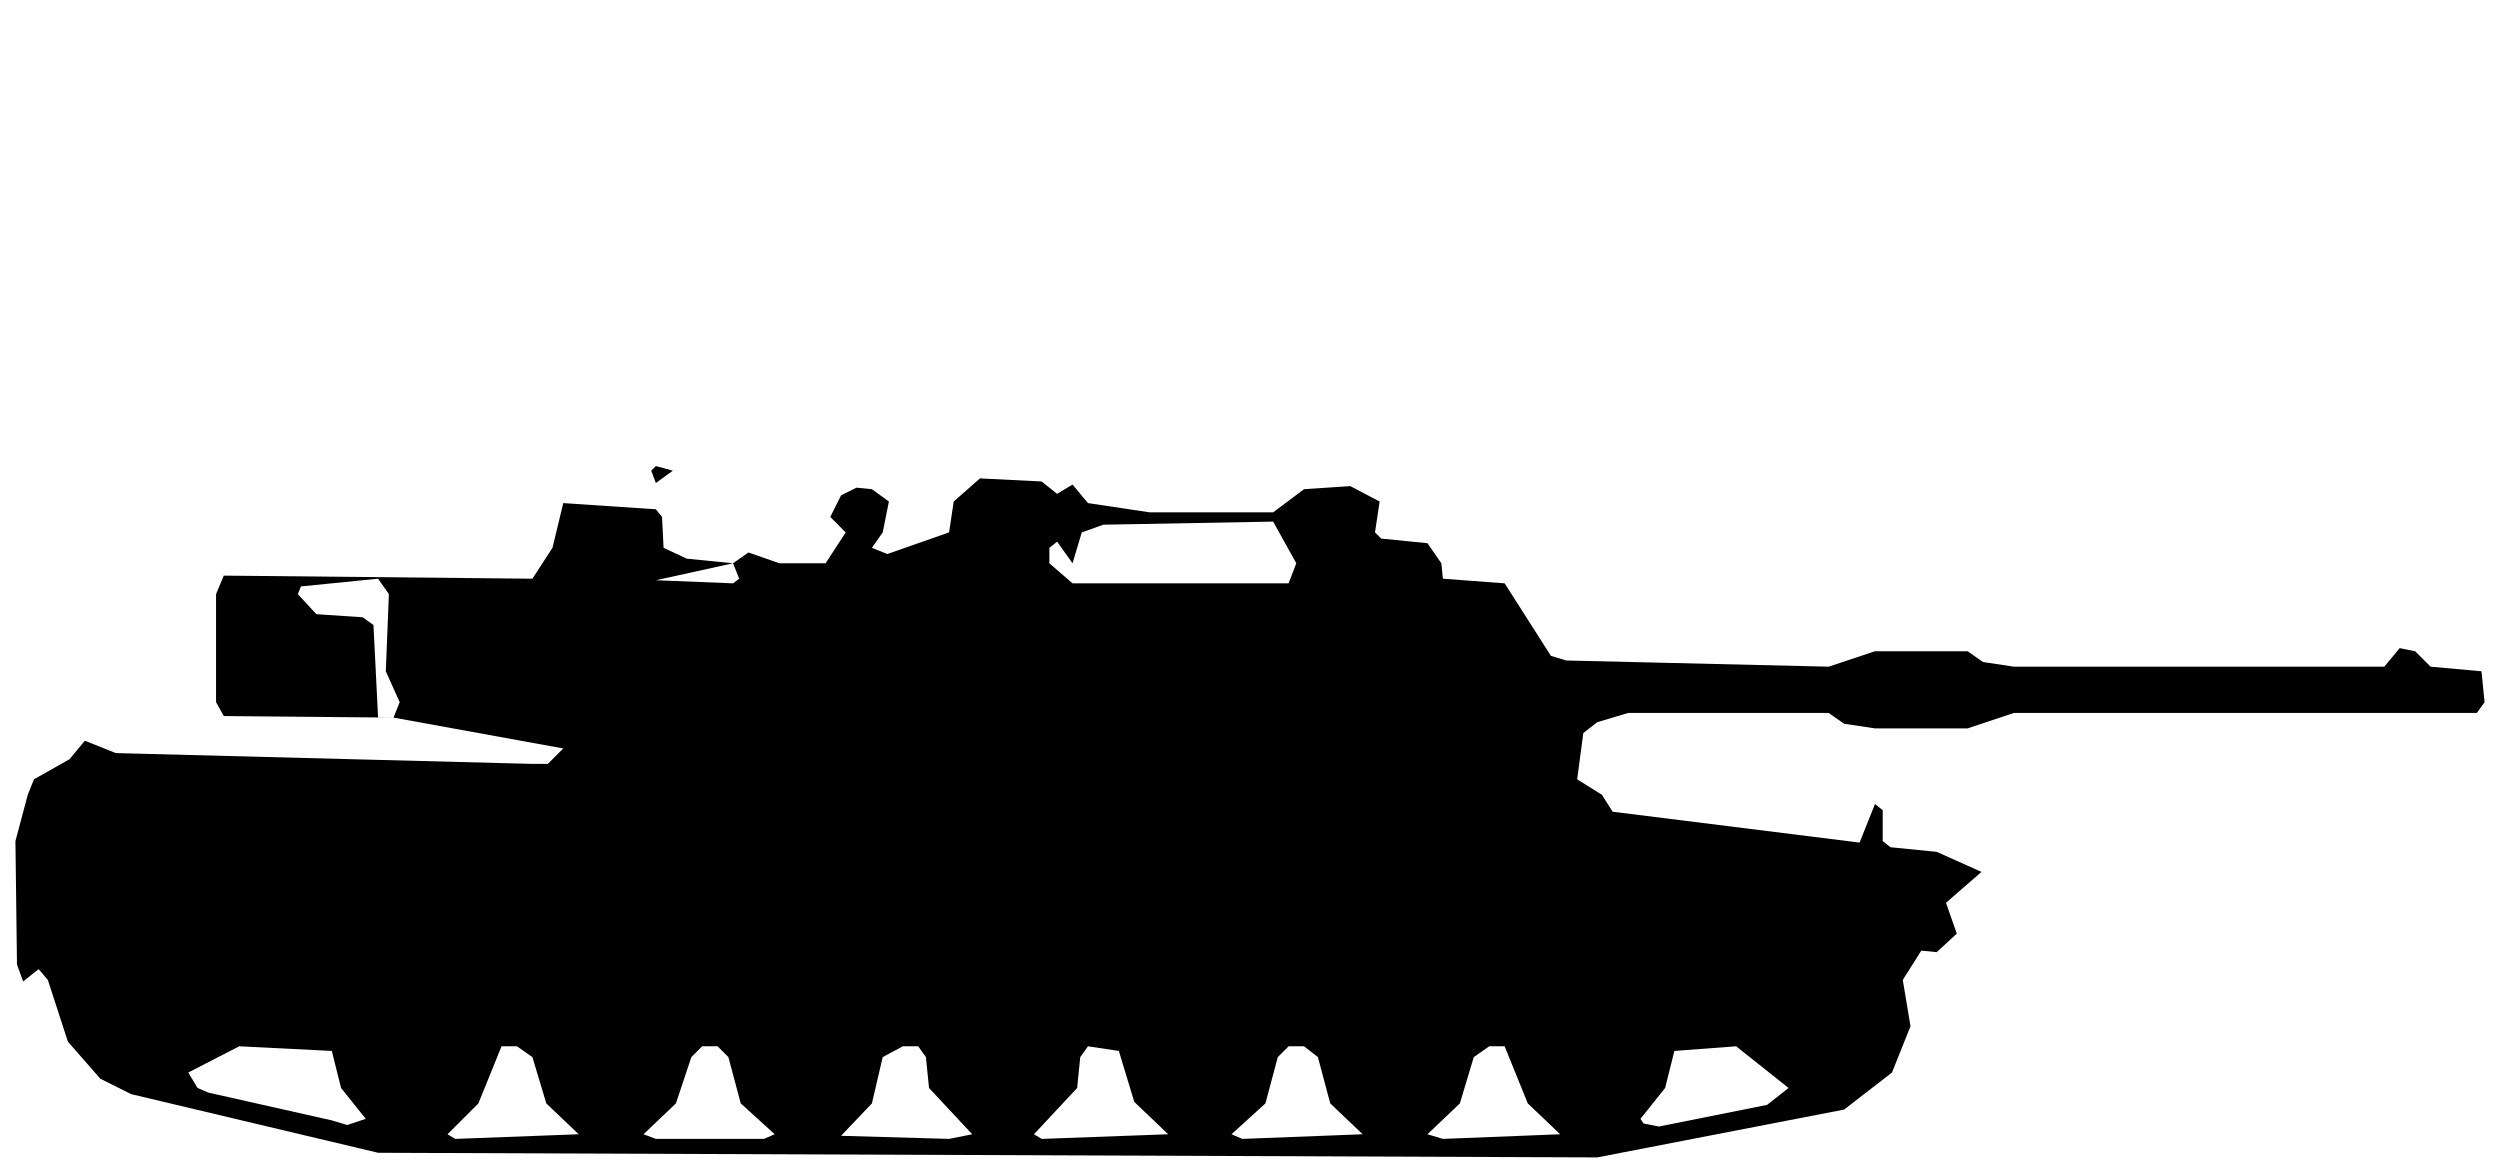
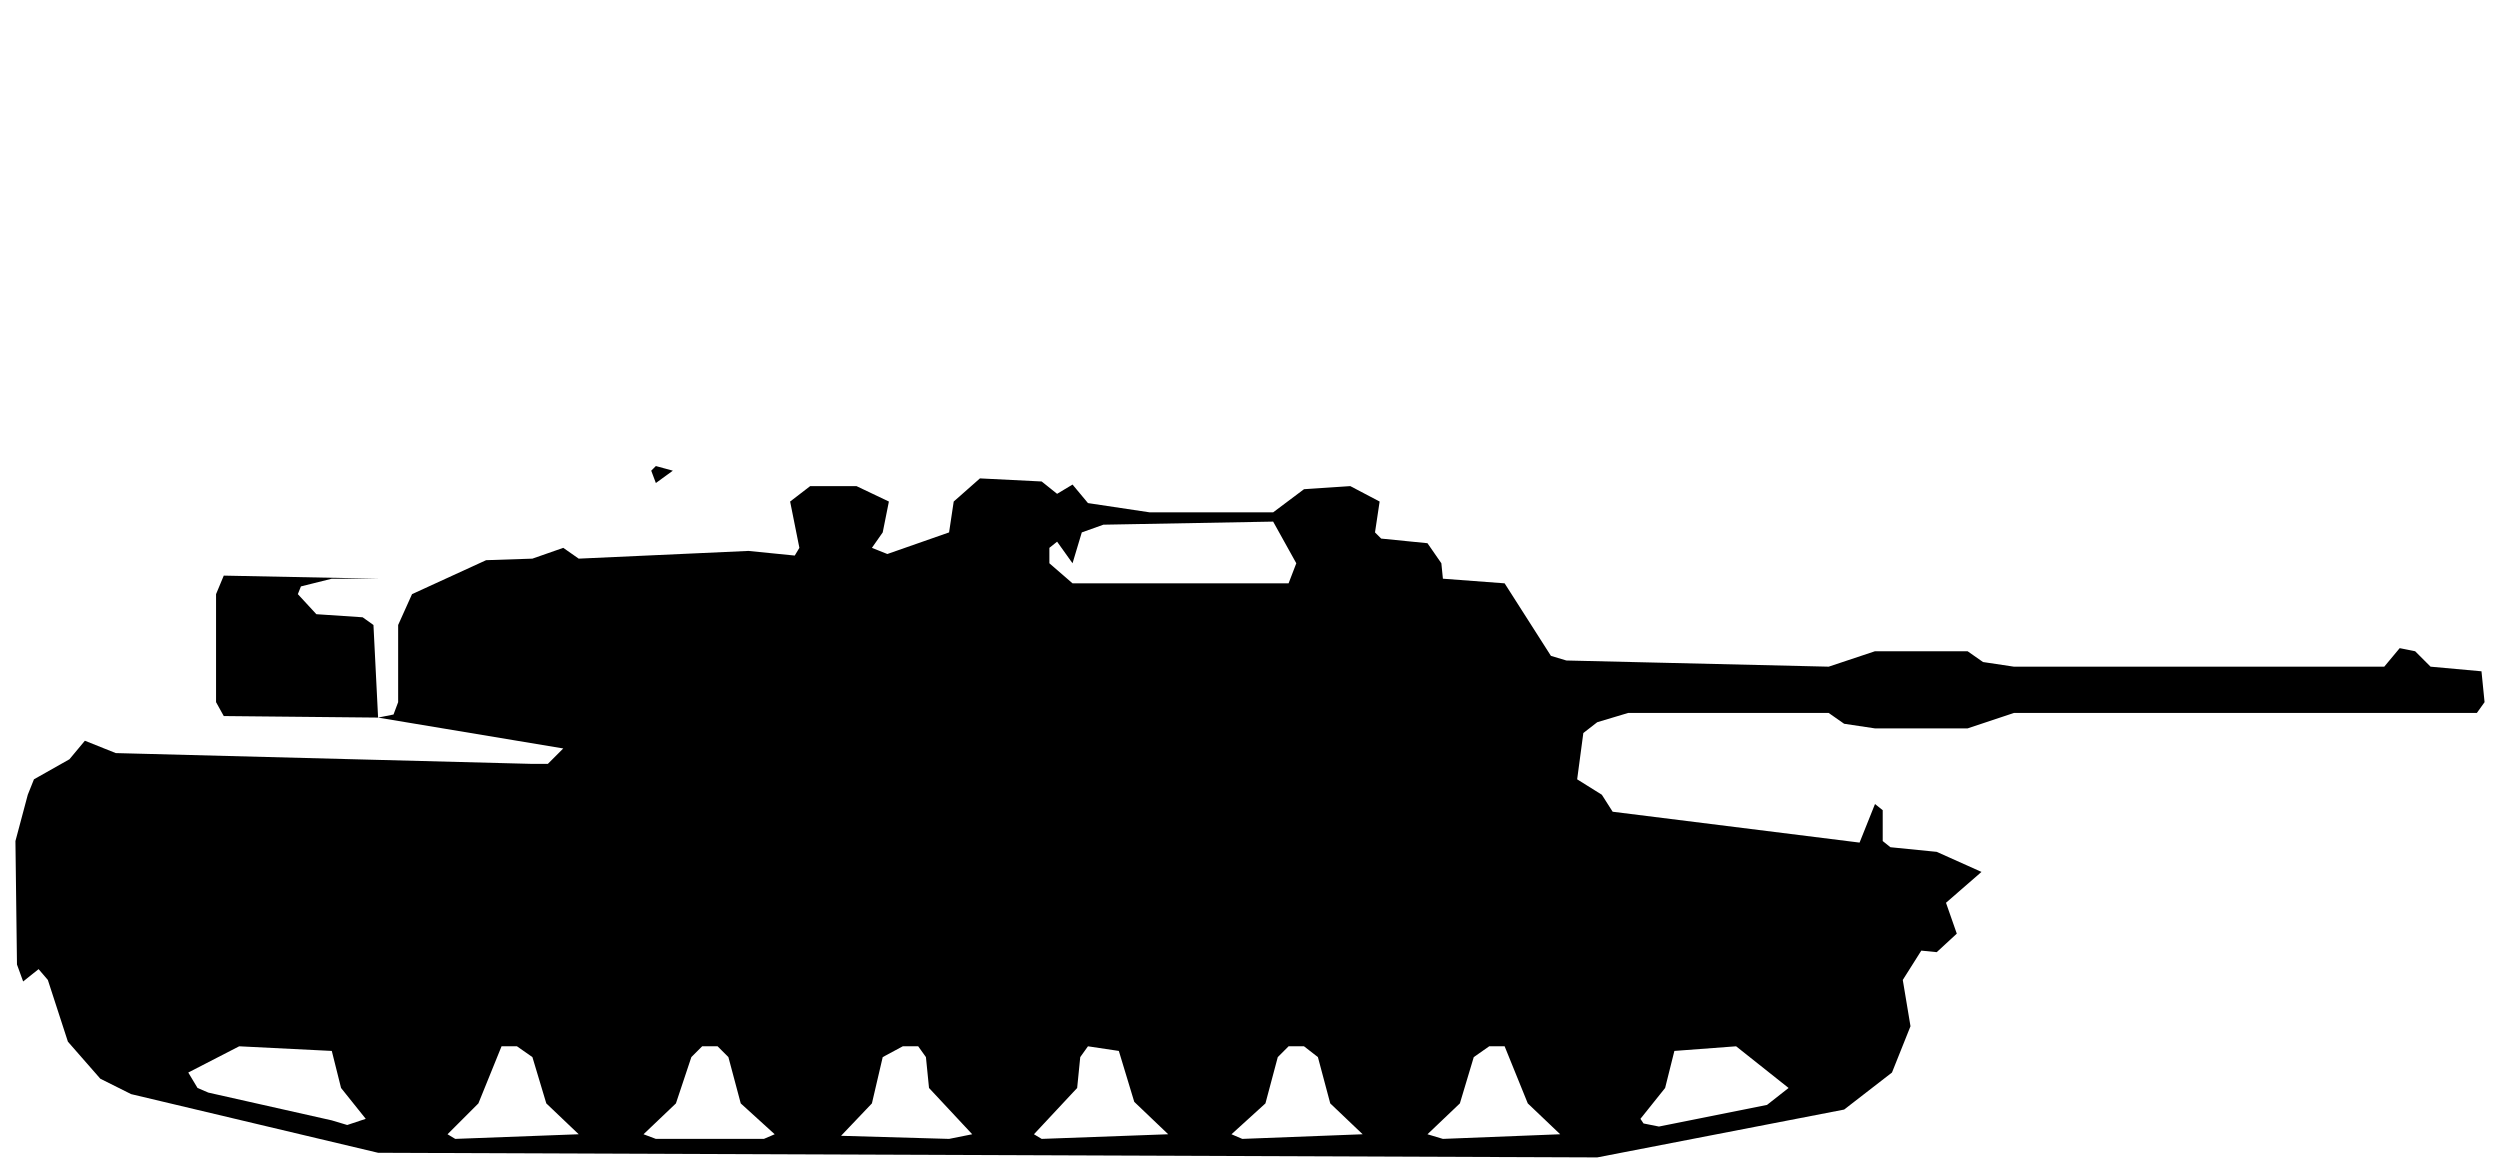
<svg xmlns="http://www.w3.org/2000/svg" viewBox="0 0 162 76" width="162" height="76" fill="currentColor" fill-rule="evenodd">
-   <path d="M24.5 74.7L103.5 75L119.5 71.9L122.6 69.5L123.8 66.5L123.3 63.5L124.5 61.6L125.5 61.7L126.8 60.5L126.1 58.5L128.4 56.5L125.5 55.2L122.5 54.9L122 54.5L122 52.5L121.5 52.1L120.5 54.6L104.5 52.6L103.8 51.5L102.2 50.5L102.6 47.5L103.5 46.8L105.5 46.2L118.5 46.2L119.5 46.9L121.5 47.2L127.5 47.2L130.5 46.2L160.5 46.2L161 45.5L160.8 43.5L157.5 43.2L156.5 42.2L155.5 42L154.5 43.2L130.5 43.2L128.5 42.9L127.5 42.2L121.5 42.2L118.5 43.2L101.5 42.8L100.5 42.5L97.5 37.8L93.5 37.5L93.4 36.5L92.5 35.2L89.5 34.9L89.1 34.5L89.4 32.5L87.5 31.5L84.5 31.7L82.5 33.2L74.5 33.2L70.5 32.6L69.5 31.4L68.5 32L67.5 31.2L63.5 31L61.8 32.5L61.5 34.5L57.5 35.9L56.5 35.5L57.2 34.5L57.6 32.5L56.5 31.7L55.5 31.6L54.5 32.1L53.8 33.5L54.8 34.5L53.5 36.5L50.5 36.5L48.5 35.8L47.5 36.5L44.5 36.2L43 35.5L42.9 33.5L42.5 33L36.5 32.6L35.8 35.5L34.5 37.5L14.5 37.3L14 38.5L14 45.5L14.5 46.4L25.5 46.5L36.5 48.5L35.5 49.5L34.5 49.5L7.5 48.8L5.5 48L4.5 49.2L2.2 50.5L1.8 51.5L1 54.5L1.1 62.5L1.5 63.6L2.5 62.8L3.1 63.5L4.4 67.5L6.5 69.9L8.5 70.9ZM29.5 73.8L29 73.5L31 71.5L32.5 67.8L33.5 67.8L34.5 68.5L35.4 71.5L37.5 73.5ZM42.5 73.8L41.7 73.5L43.8 71.5L44.8 68.5L45.5 67.8L46.5 67.8L47.2 68.5L48 71.5L50.2 73.5L49.5 73.8ZM54.5 73.6L56.5 71.5L57.2 68.5L58.5 67.8L59.5 67.8L60 68.5L60.2 70.5L63 73.5L61.5 73.8ZM67.5 73.8L67 73.5L69.8 70.5L70 68.5L70.5 67.8L72.5 68.1L73.5 71.4L75.7 73.5ZM80.5 73.8L79.8 73.5L82 71.5L82.8 68.5L83.5 67.8L84.5 67.8L85.4 68.5L86.2 71.5L88.3 73.5ZM93.5 73.8L92.5 73.5L94.6 71.5L95.5 68.5L96.5 67.8L97.5 67.8L99 71.5L101.1 73.5ZM21.5 72.6L13.5 70.8L12.8 70.5L12.2 69.5L15.5 67.8L21.5 68.1L22.1 70.5L23.7 72.5L22.5 72.9ZM106.5 72.8L106.3 72.5L107.9 70.5L108.5 68.1L112.5 67.8L115.9 70.5L114.5 71.6L107.5 73ZM24.5 46.5L24.2 40.5L23.5 40L20.5 39.8L19.3 38.5L19.5 38L24.5 37.5L25.2 38.5L25 43.5L25.9 45.5L25.5 46.5ZM42.5 37.6L47.5 36.5L47.9 37.5L47.5 37.8ZM69.5 37.8L68 36.5L68 35.5L68.5 35.1L69.5 36.5L70.1 34.5L71.5 34L82.5 33.8L84 36.5L83.5 37.8ZM42.5 31.3L43.6 30.5L42.5 30.2L42.2 30.5Z" />
+   <path d="M24.5 74.7L103.5 75L119.5 71.9L122.6 69.5L123.8 66.5L123.3 63.5L124.5 61.6L125.5 61.7L126.8 60.5L126.1 58.5L128.4 56.5L125.5 55.2L122.5 54.9L122 54.5L122 52.5L121.5 52.1L120.5 54.6L104.5 52.6L103.8 51.5L102.2 50.5L102.6 47.5L103.5 46.8L105.5 46.2L118.5 46.2L119.5 46.9L121.5 47.2L127.5 47.2L130.5 46.2L160.5 46.2L161 45.5L160.8 43.5L157.5 43.2L156.5 42.2L155.5 42L154.5 43.2L130.5 43.2L128.5 42.9L127.5 42.2L121.5 42.2L118.5 43.2L101.5 42.8L100.5 42.5L97.5 37.8L93.5 37.5L93.4 36.5L92.5 35.2L89.5 34.9L89.1 34.5L89.4 32.5L87.5 31.5L84.5 31.7L82.5 33.2L74.5 33.2L70.5 32.6L69.5 31.4L68.5 32L67.5 31.2L63.5 31L61.8 32.5L61.5 34.5L57.5 35.9L56.5 35.5L57.2 34.5L57.6 32.5L55.5 31.5L52.5 31.5L51.2 32.5L51.8 35.5L51.5 36L48.5 35.7L37.5 36.2L36.5 35.5L34.5 36.2L31.5 36.3L26.7 38.5L25.8 40.5L25.8 45.5L25.5 46.3L24.5 46.5L24.2 40.5L23.5 40L20.5 39.8L19.3 38.5L19.5 38L21.5 37.5L24.5 37.5L14.5 37.3L14 38.5L14 45.5L14.5 46.4L24.5 46.5L36.5 48.5L35.5 49.5L34.5 49.5L7.5 48.8L5.5 48L4.5 49.2L2.2 50.5L1.8 51.5L1 54.5L1.1 62.5L1.5 63.6L2.5 62.8L3.1 63.5L4.4 67.5L6.5 69.9L8.5 70.9ZM29.5 73.8L29 73.5L31 71.5L32.5 67.8L33.5 67.8L34.5 68.5L35.4 71.5L37.5 73.5ZM42.5 73.8L41.7 73.5L43.8 71.5L44.8 68.5L45.5 67.8L46.5 67.8L47.2 68.5L48 71.5L50.2 73.5L49.5 73.8ZM54.5 73.6L56.5 71.5L57.2 68.5L58.5 67.8L59.5 67.8L60 68.5L60.2 70.5L63 73.5L61.5 73.8ZM67.5 73.8L67 73.5L69.8 70.5L70 68.5L70.5 67.8L72.5 68.1L73.5 71.4L75.7 73.5ZM80.5 73.8L79.8 73.5L82 71.5L82.8 68.5L83.5 67.8L84.5 67.8L85.4 68.5L86.2 71.5L88.3 73.5ZM93.5 73.8L92.5 73.5L94.6 71.5L95.5 68.5L96.5 67.8L97.5 67.8L99 71.5L101.1 73.5ZM21.5 72.6L13.5 70.8L12.8 70.5L12.2 69.5L15.5 67.8L21.5 68.1L22.1 70.5L23.7 72.5L22.5 72.9ZM106.5 72.8L106.3 72.5L107.9 70.5L108.5 68.1L112.5 67.8L115.9 70.5L114.5 71.6L107.5 73ZM69.5 37.8L68 36.5L68 35.5L68.5 35.1L69.5 36.5L70.1 34.5L71.5 34L82.5 33.8L84 36.5L83.5 37.8ZM42.5 31.3L43.6 30.5L42.5 30.2L42.2 30.5Z" />
</svg>
